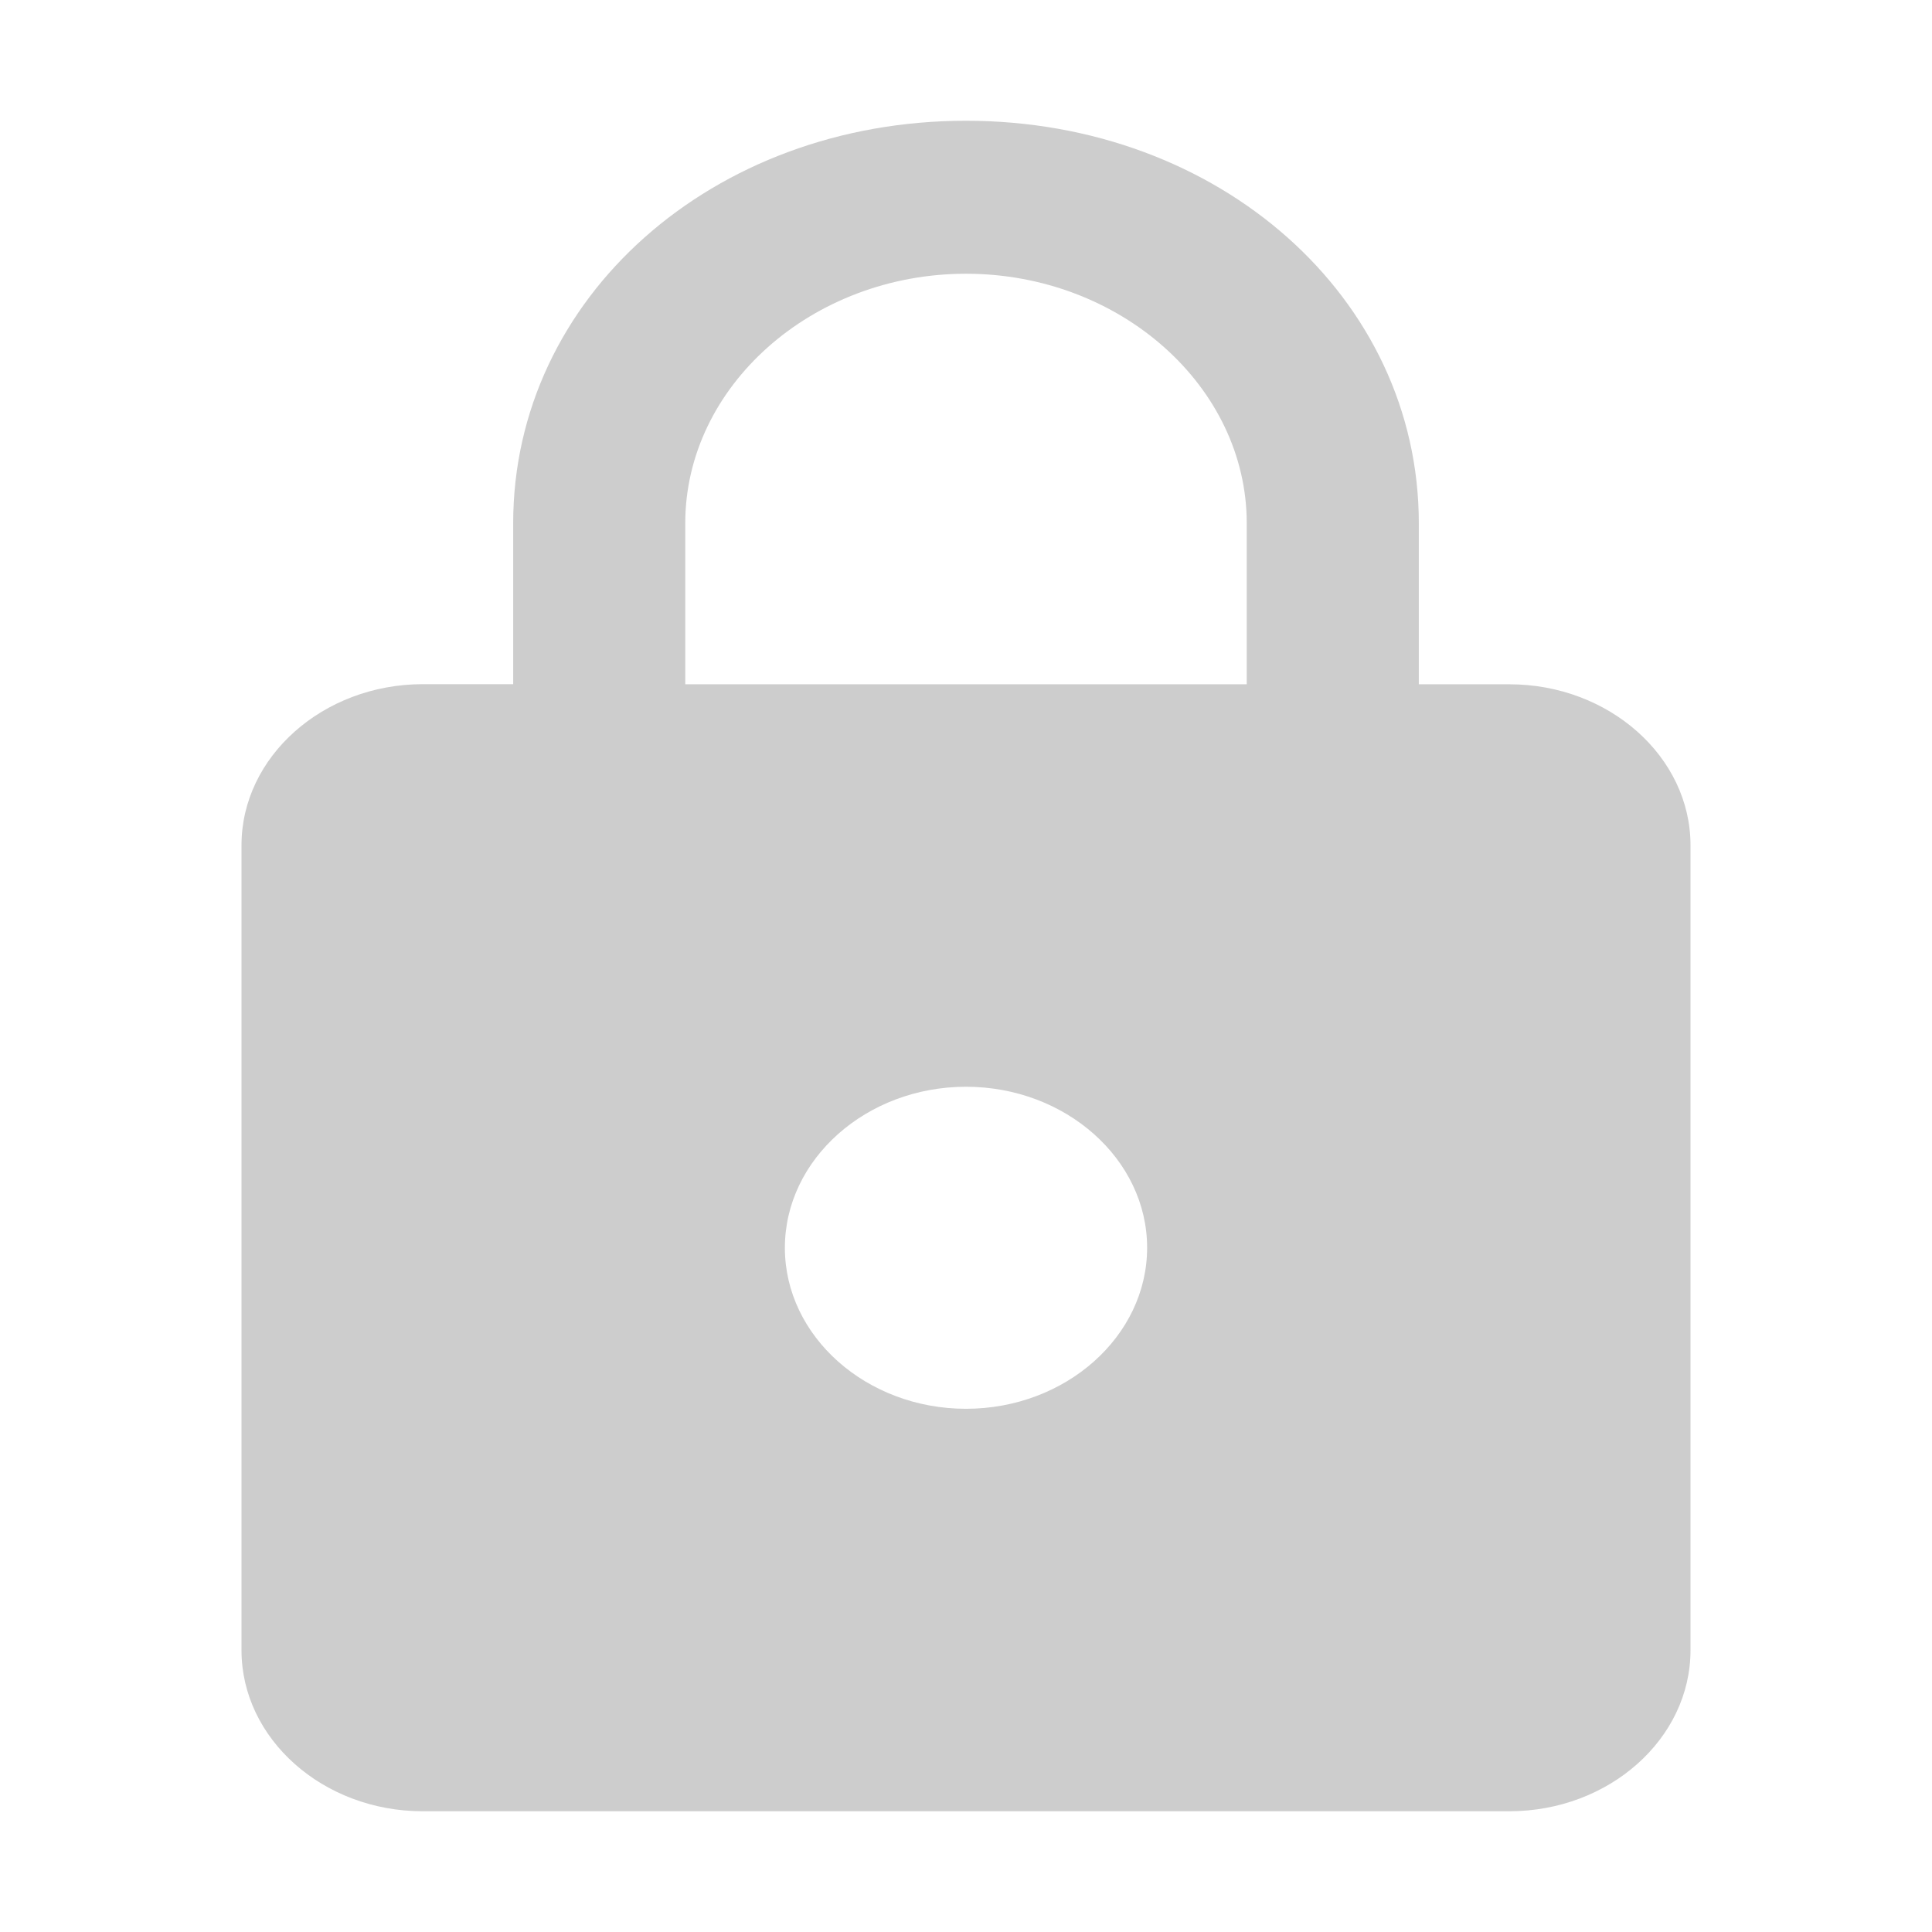
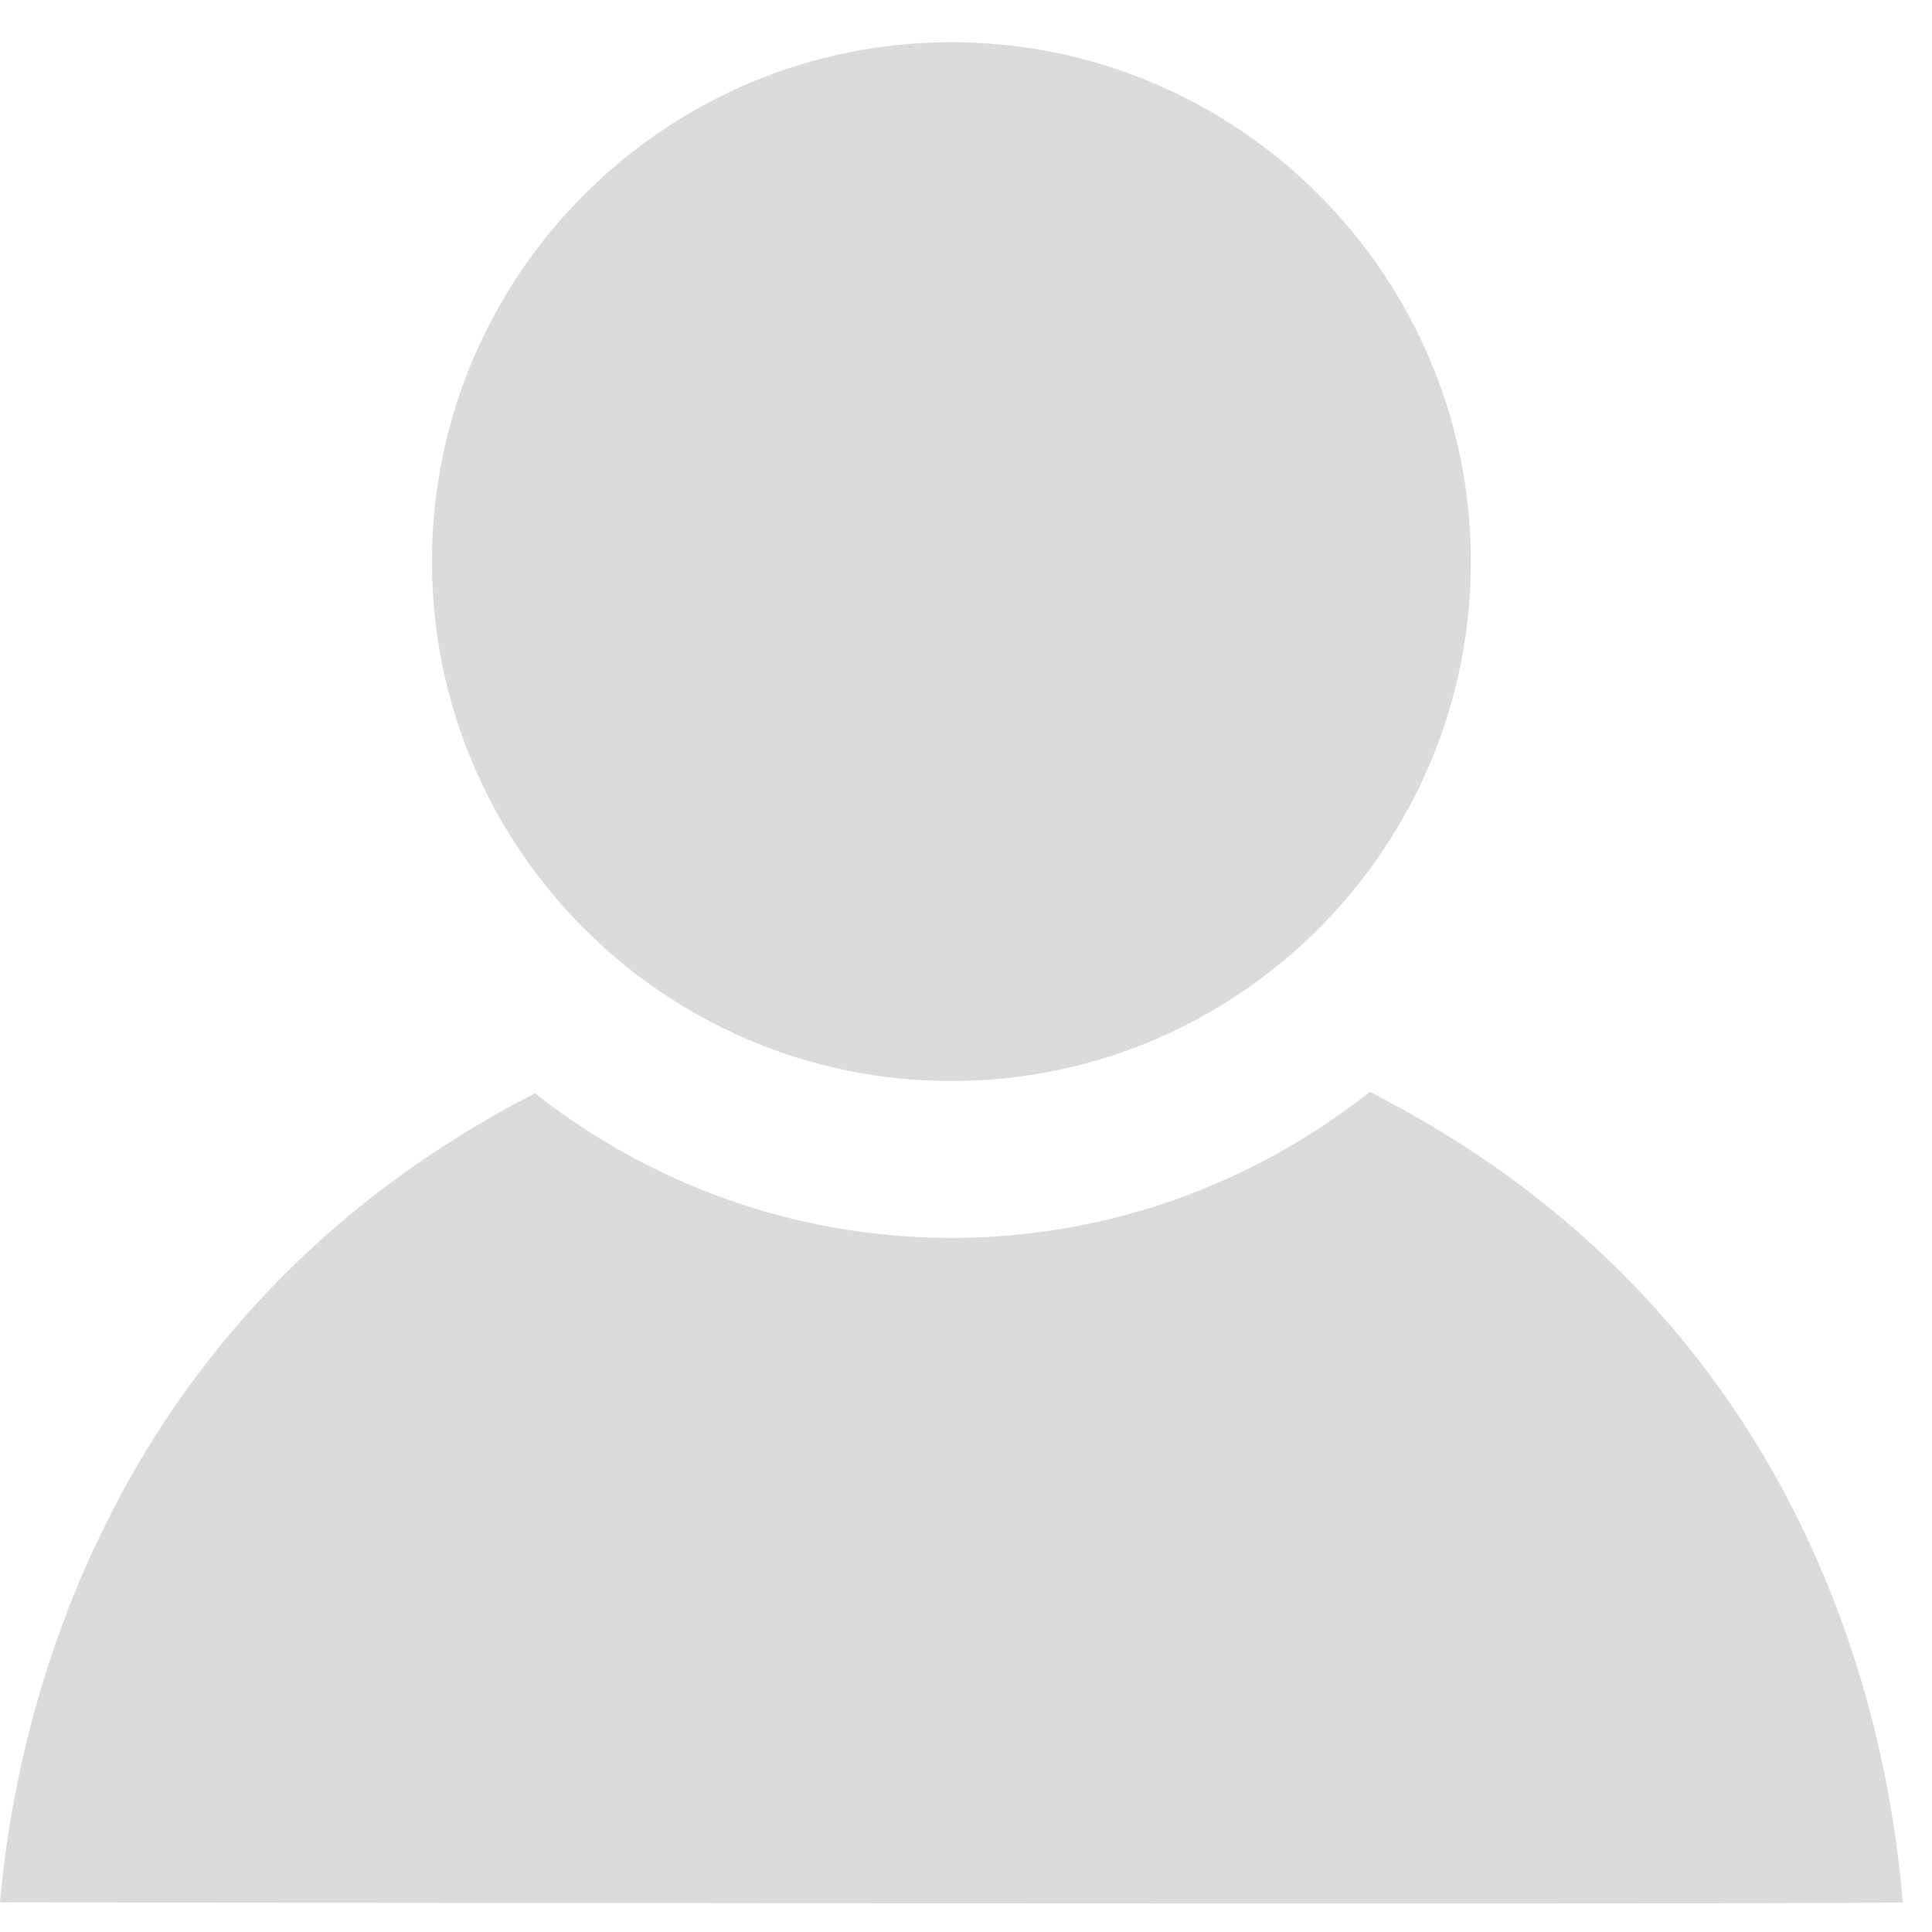
- <svg xmlns="http://www.w3.org/2000/svg" t="1570778249798" class="icon" viewBox="0 0 1024 1024" version="1.1" p-id="3330" width="200" height="200">
-   <path d="M800 362.688h-48v-85.376C752 157.888 646.4 64 512 64s-240 93.888-240 213.312v85.312h-48c-52.8 0.064-96 38.464-96 85.376v426.688C128 921.6 171.2 960 224 960h576c52.8 0 96-38.4 96-85.312V448c0-46.912-43.2-85.312-96-85.312z m-288 384c-52.8 0-96-38.4-96-85.312C416 614.4 459.2 576 512 576s96 38.4 96 85.312c0 46.976-43.2 85.376-96 85.376z m148.8-384H363.2v-85.376c0-72.512 67.2-132.224 148.8-132.224 81.6 0 148.8 59.712 148.8 132.288v85.312z" p-id="3331" fill="#cdcdcd" />
+ <svg xmlns="http://www.w3.org/2000/svg" t="1570778163607" class="icon" viewBox="0 0 1036 1024" version="1.1" p-id="2549" width="200" height="200">
+   <path d="M231.634 295.165c0-153.595 124.94-278.536 278.537-278.536 153.596 0 278.536 124.94 278.536 278.536 0 153.605-124.94 278.53-278.536 278.53-153.597 0-278.537-124.925-278.537-278.53zM0 1014.09C5.997 946.74 38.33 708.09 286.847 580.277c61.637 48.383 139.07 77.515 223.325 77.515 84.716 0 162.568-29.428 224.37-78.306 249.591 127.274 279.721 364.251 285.8 434.597-1.482 1.434-1018.869 0.118-1020.342 0.007z m0 0" p-id="2550" fill="#dbdbdb" />
</svg>
